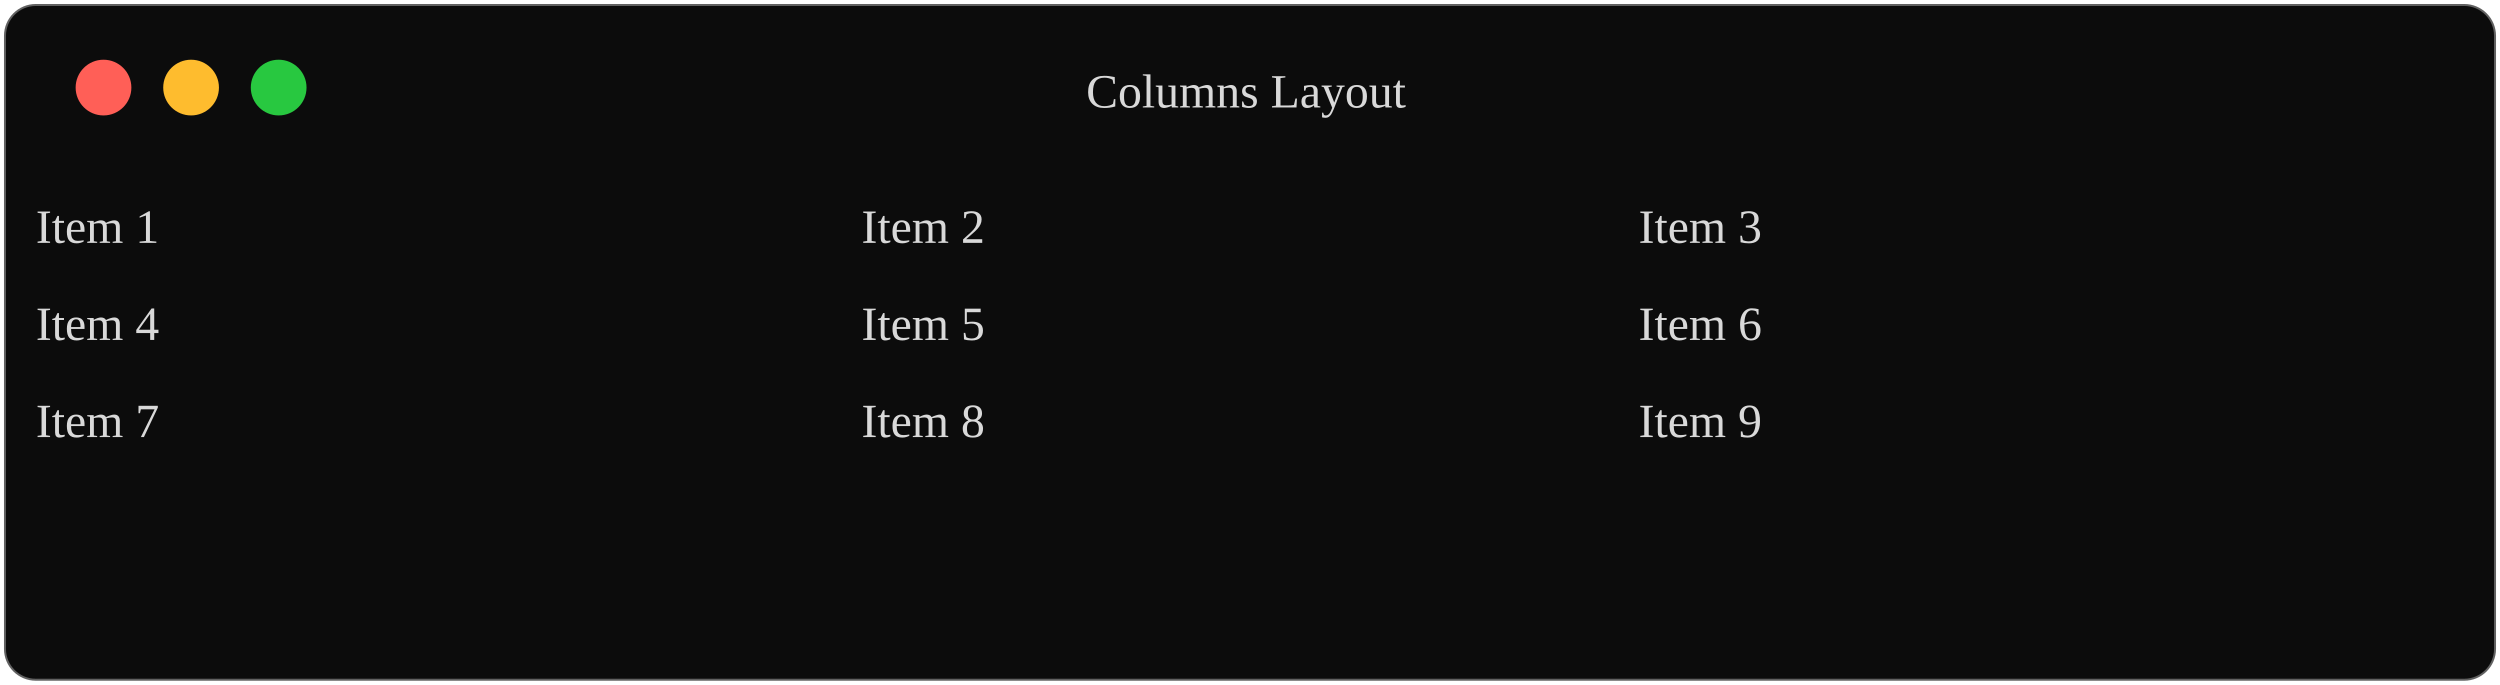
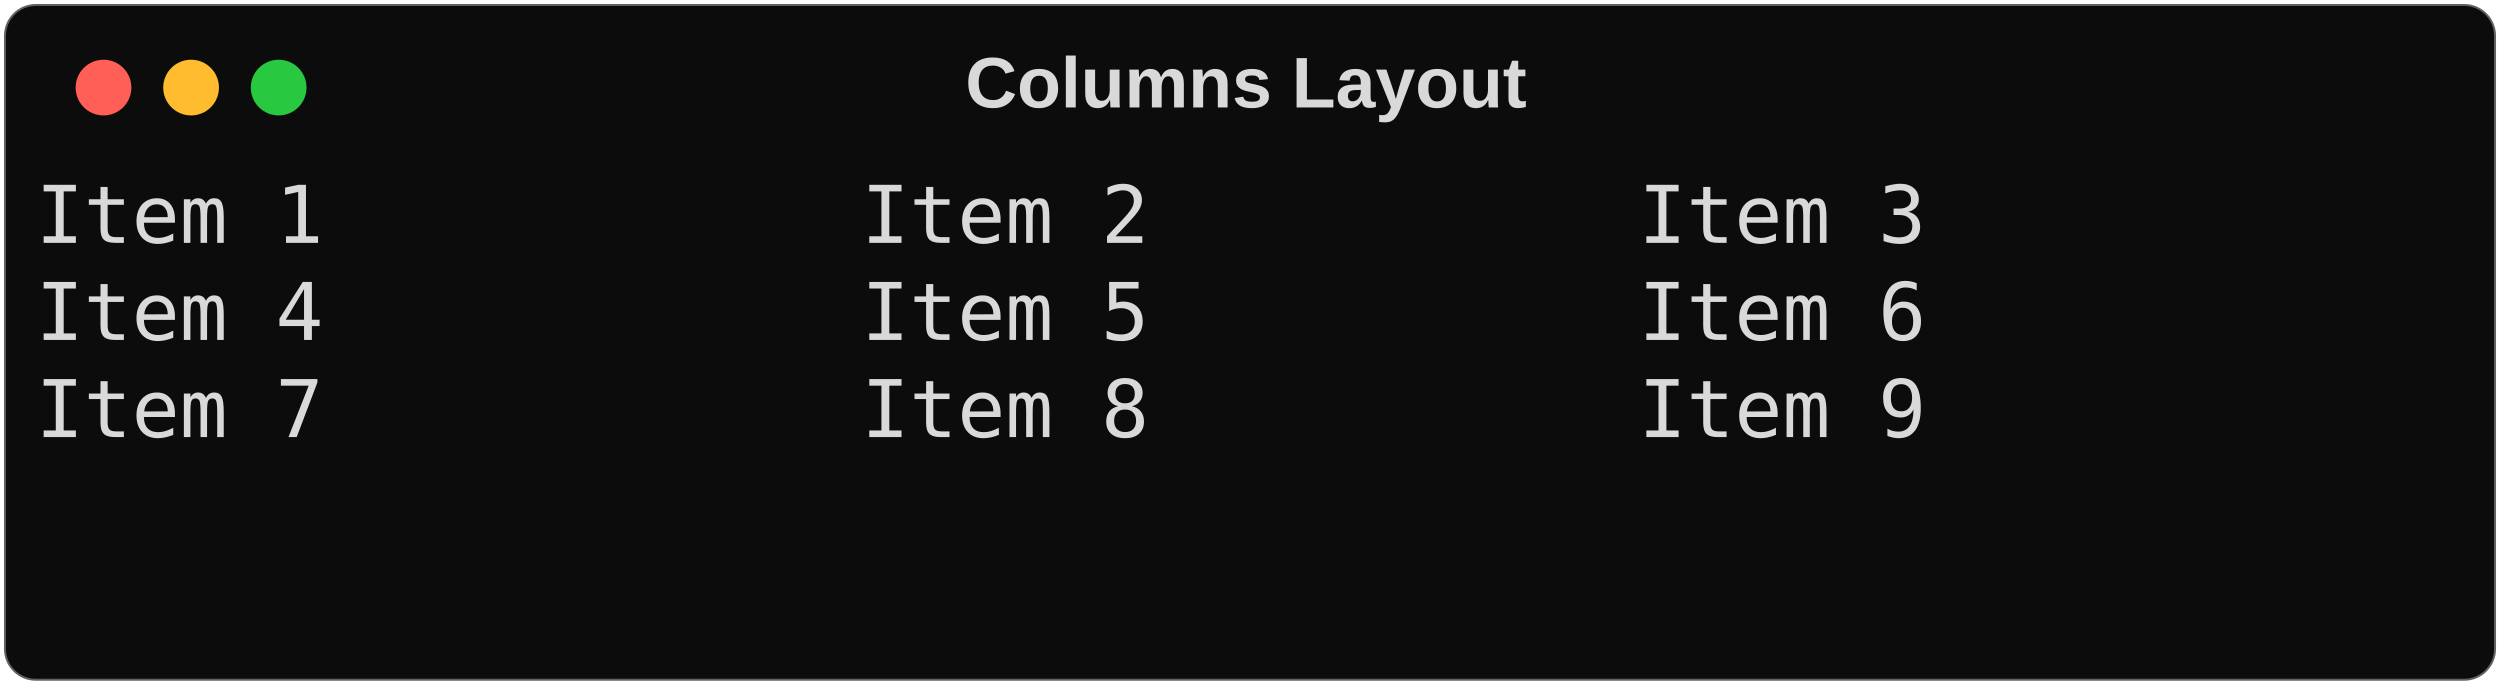
<svg xmlns="http://www.w3.org/2000/svg" class="rich-terminal" viewBox="0 0 628 172">
  <style>

-     @font-face {{
+     @font-face {
        font-family: "Fira Code";
        src: local("FiraCode-Regular"),
                url("https://cdnjs.cloudflare.com/ajax/libs/firacode/6.2.0/woff2/FiraCode-Regular.woff2") format("woff2"),
                url("https://cdnjs.cloudflare.com/ajax/libs/firacode/6.2.0/woff/FiraCode-Regular.woff") format("woff");
        font-style: normal;
        font-weight: 400;
-     }}
-     @font-face {{
+     }
+     @font-face {
        font-family: "Fira Code";
        src: local("FiraCode-Bold"),
                url("https://cdnjs.cloudflare.com/ajax/libs/firacode/6.2.0/woff2/FiraCode-Bold.woff2") format("woff2"),
                url("https://cdnjs.cloudflare.com/ajax/libs/firacode/6.2.0/woff/FiraCode-Bold.woff") format("woff");
        font-style: bold;
        font-weight: 700;
-     }}
+     }

-     .terminal-3712389250-matrix {{
+     .terminal-3712389250-matrix {
        font-family: Fira Code, monospace;
        font-size: 20px;
        line-height: 24.4px;
        font-variant-east-asian: full-width;
-     }}
+     }

-     .terminal-3712389250-title {{
+     .terminal-3712389250-title {
        font-size: 18px;
        font-weight: bold;
        font-family: arial;
-     }}
+     }

    .terminal-3712389250-r1 { fill: #d9d9d9 }
    </style>
  <defs>
    <clipPath id="terminal-3712389250-clip-terminal">
      <rect x="0" y="0" width="609" height="121" />
    </clipPath>
    <clipPath id="terminal-3712389250-line-0">
      <rect x="0" y="1.5" width="610" height="24.65" />
    </clipPath>
    <clipPath id="terminal-3712389250-line-1">
      <rect x="0" y="25.9" width="610" height="24.65" />
    </clipPath>
    <clipPath id="terminal-3712389250-line-2">
      <rect x="0" y="50.3" width="610" height="24.65" />
    </clipPath>
    <clipPath id="terminal-3712389250-line-3">
      <rect x="0" y="74.7" width="610" height="24.65" />
    </clipPath>
  </defs>
  <rect fill="#0c0c0c" stroke="rgba(255,255,255,0.35)" stroke-width="1" x="1" y="1" width="626" height="170" rx="8" />
  <text class="terminal-3712389250-title" fill="#d9d9d9" text-anchor="middle" x="313" y="27">Columns Layout</text>
  <g transform="translate(26,22)">
    <circle cx="0" cy="0" r="7" fill="#ff5f57" />
    <circle cx="22" cy="0" r="7" fill="#febc2e" />
    <circle cx="44" cy="0" r="7" fill="#28c840" />
  </g>
  <g transform="translate(9, 41)" clip-path="url(#terminal-3712389250-clip-terminal)">
    <g class="terminal-3712389250-matrix">
      <text class="terminal-3712389250-r1" x="0" y="20" textLength="73.2" clip-path="url(#terminal-3712389250-line-0)">Item 1</text>
      <text class="terminal-3712389250-r1" x="207.4" y="20" textLength="73.2" clip-path="url(#terminal-3712389250-line-0)">Item 2</text>
      <text class="terminal-3712389250-r1" x="402.6" y="20" textLength="73.2" clip-path="url(#terminal-3712389250-line-0)">Item 3</text>
      <text class="terminal-3712389250-r1" x="0" y="44.4" textLength="73.2" clip-path="url(#terminal-3712389250-line-1)">Item 4</text>
      <text class="terminal-3712389250-r1" x="207.4" y="44.4" textLength="73.2" clip-path="url(#terminal-3712389250-line-1)">Item 5</text>
      <text class="terminal-3712389250-r1" x="402.6" y="44.4" textLength="73.2" clip-path="url(#terminal-3712389250-line-1)">Item 6</text>
      <text class="terminal-3712389250-r1" x="0" y="68.8" textLength="73.2" clip-path="url(#terminal-3712389250-line-2)">Item 7</text>
      <text class="terminal-3712389250-r1" x="207.4" y="68.8" textLength="73.2" clip-path="url(#terminal-3712389250-line-2)">Item 8</text>
      <text class="terminal-3712389250-r1" x="402.6" y="68.8" textLength="73.2" clip-path="url(#terminal-3712389250-line-2)">Item 9</text>
    </g>
  </g>
</svg>
